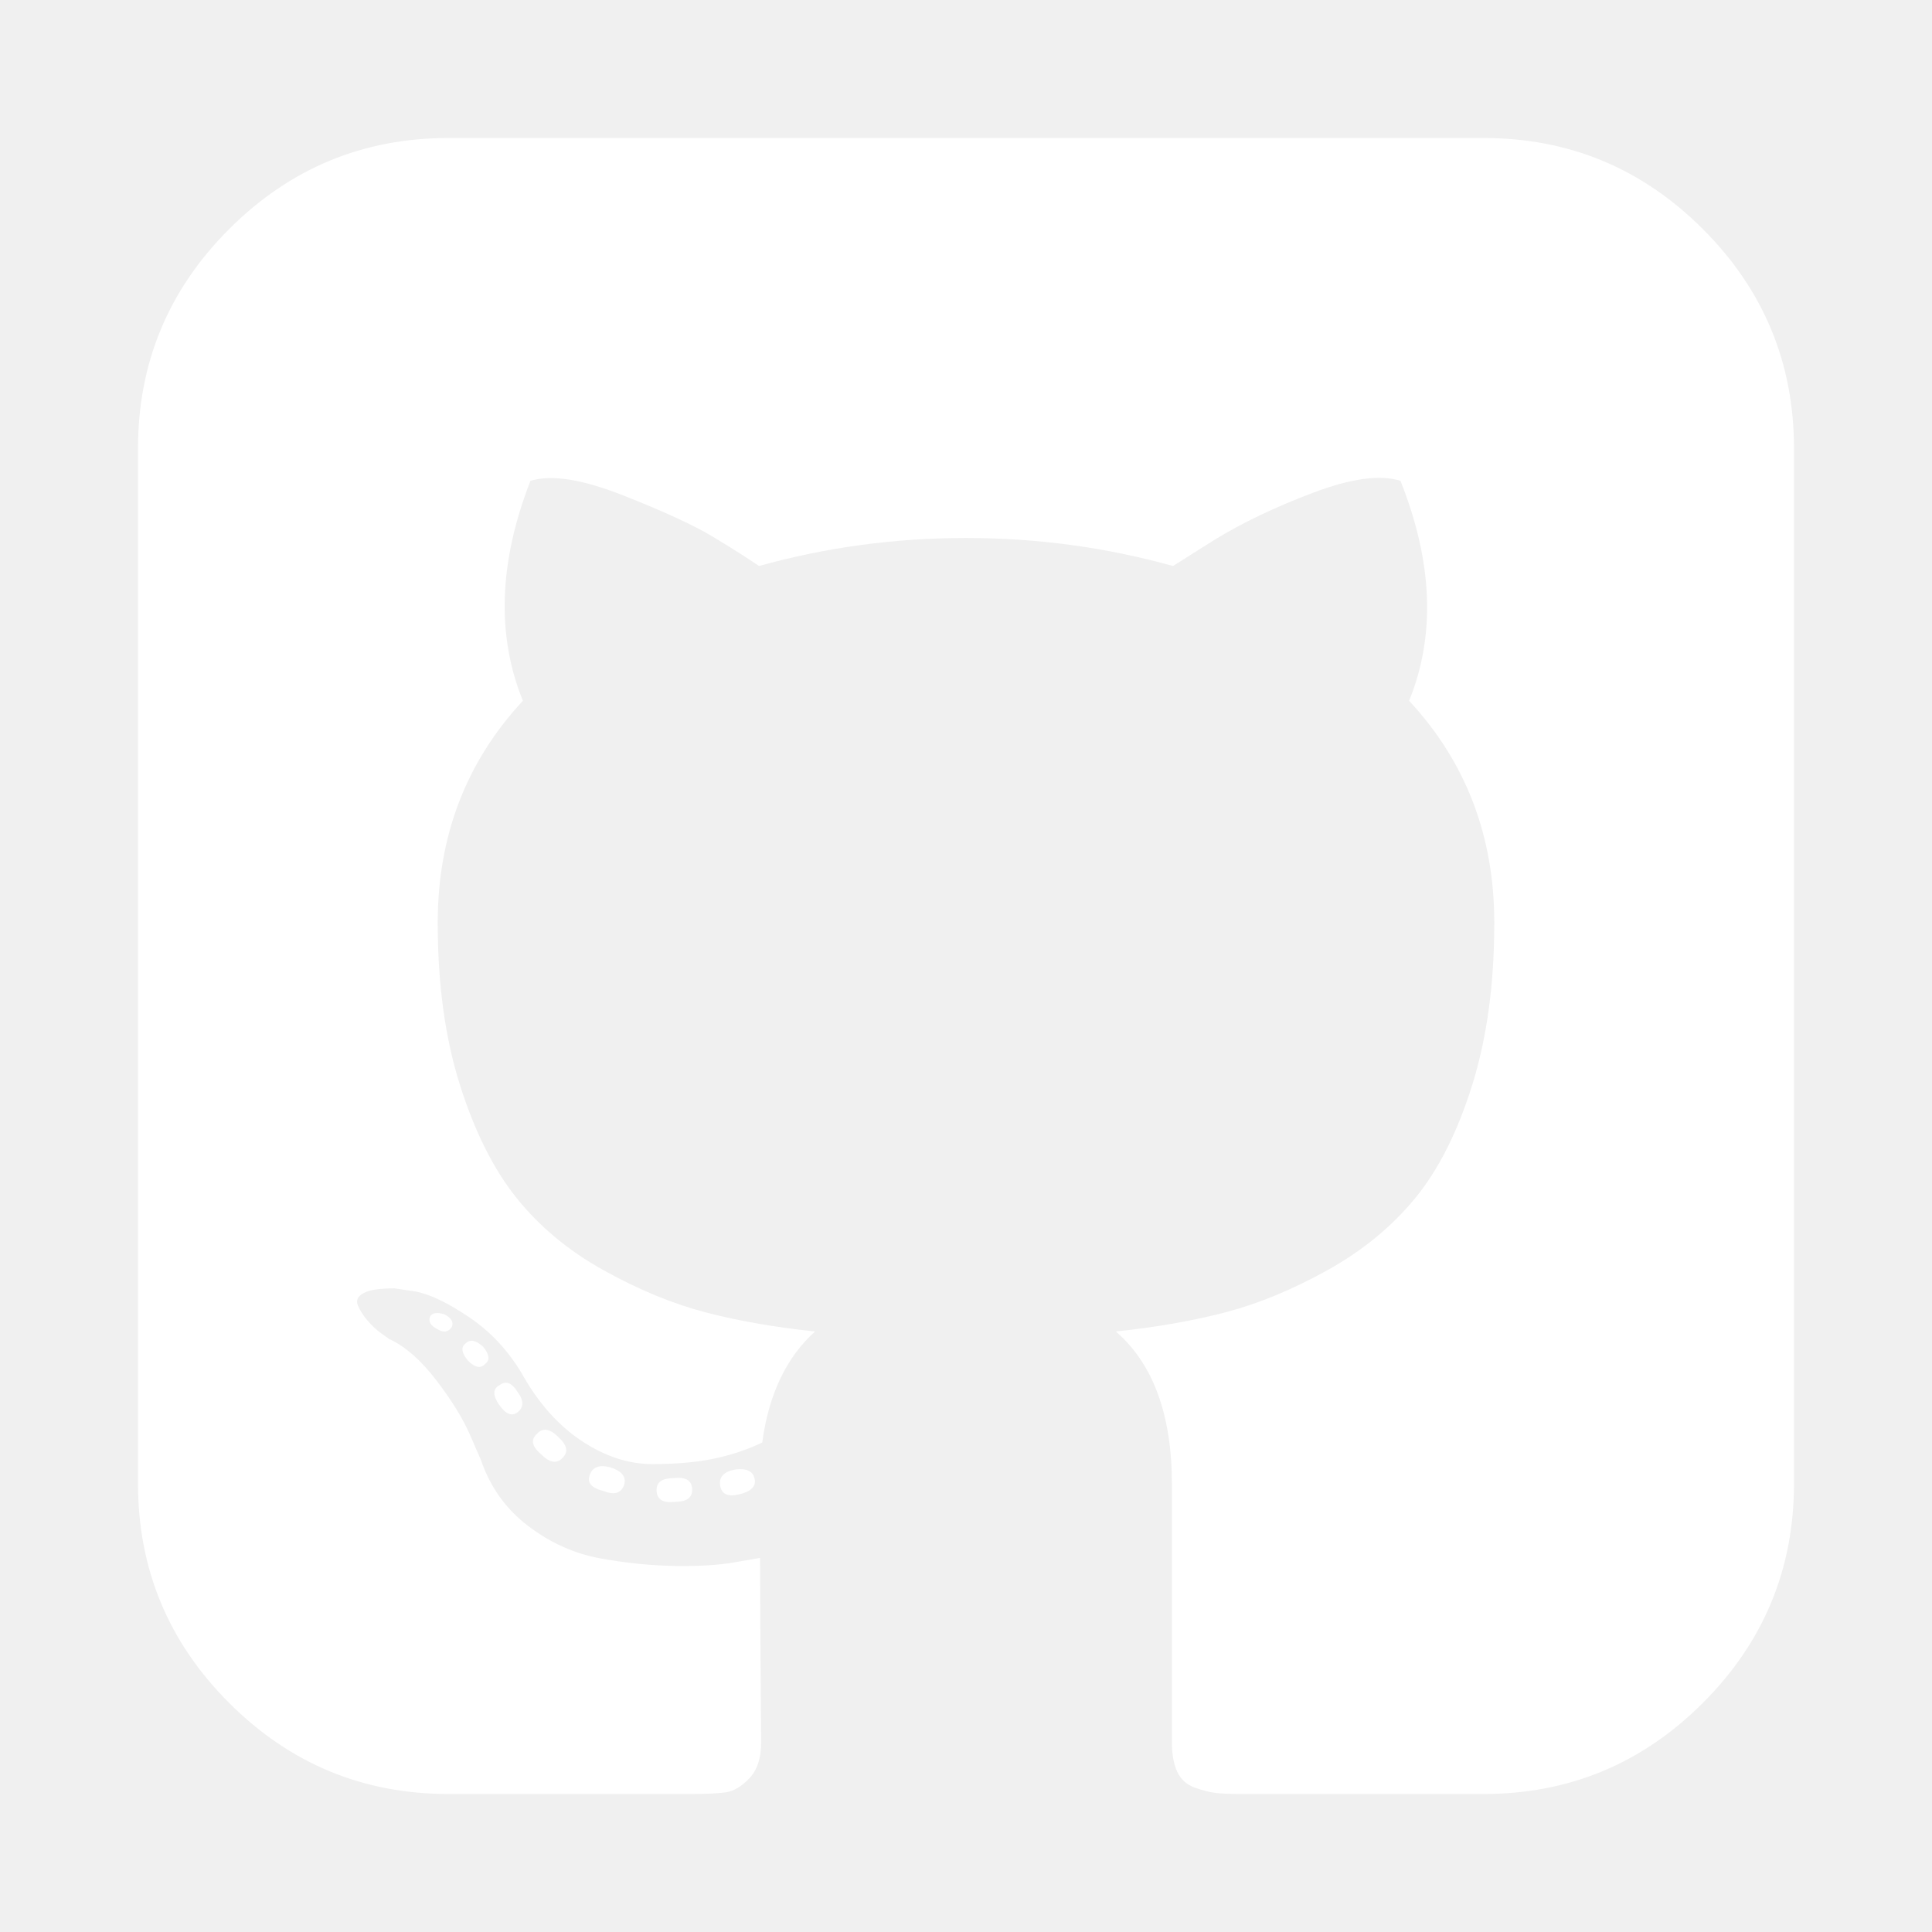
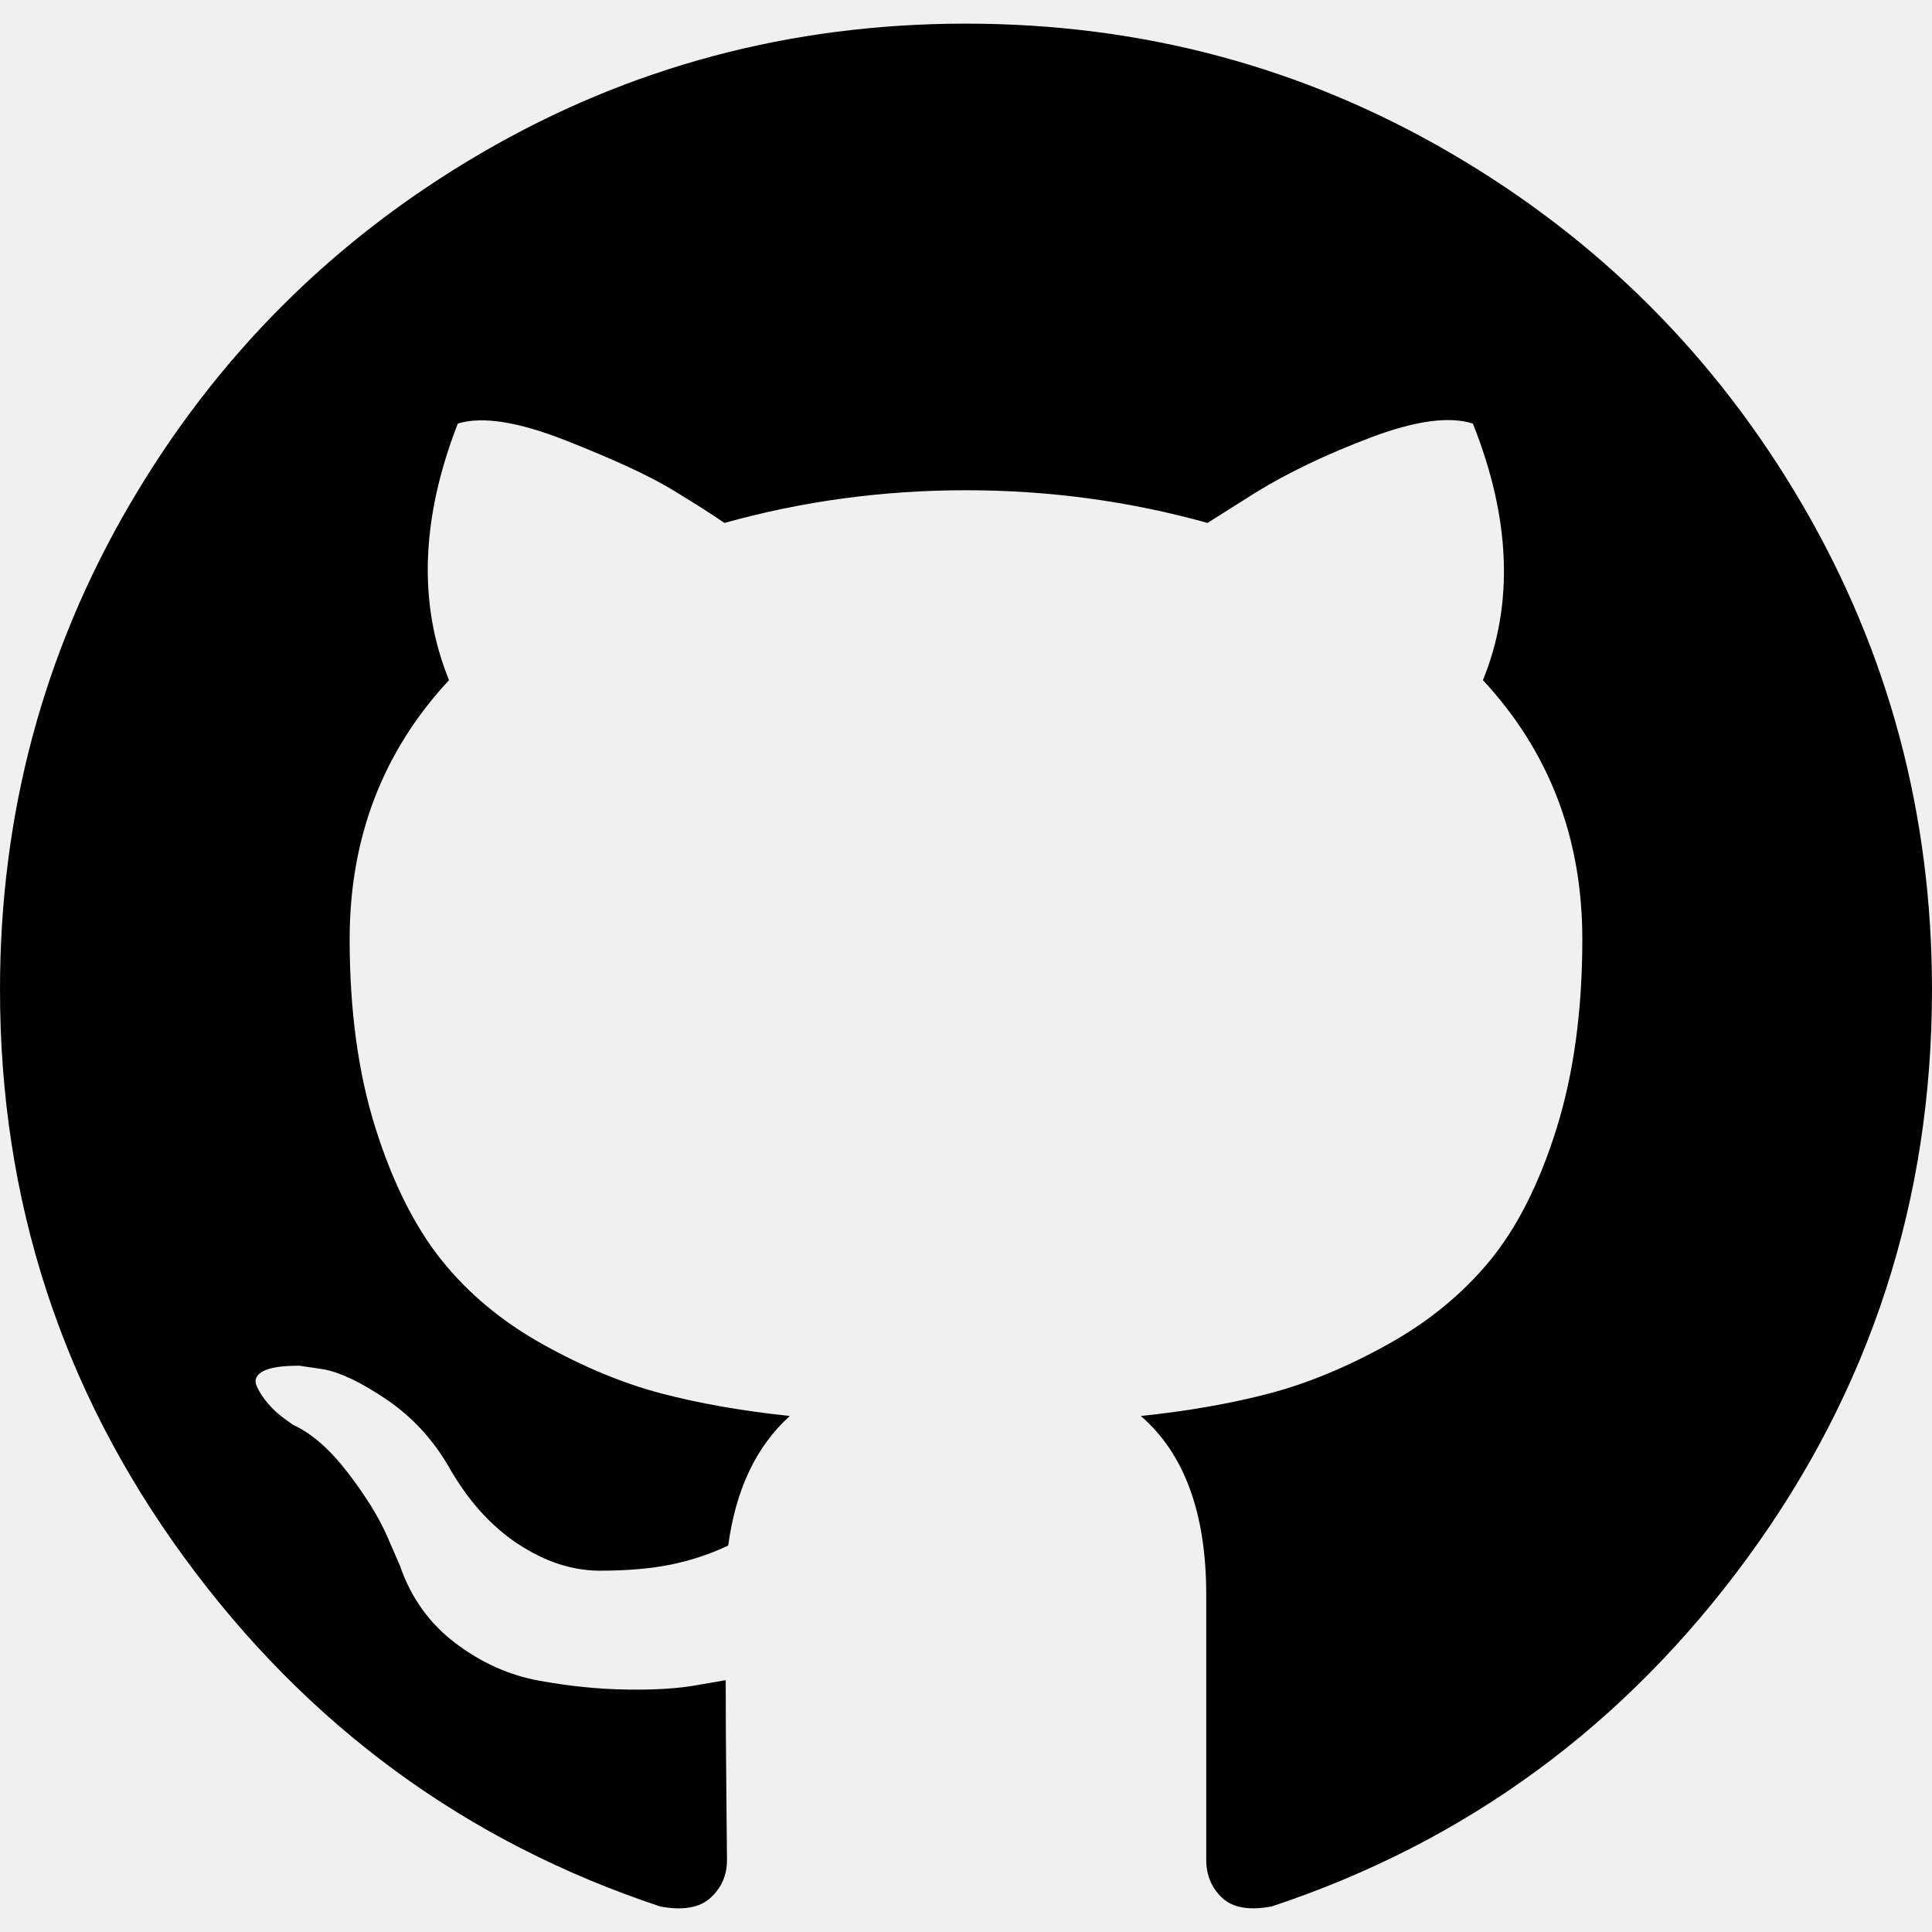
- <svg xmlns="http://www.w3.org/2000/svg" width="1792" height="1792">
+ <svg xmlns="http://www.w3.org/2000/svg" version="1.1" id="Capa_1" x="0px" y="0px" width="438.549px" height="438.549px" viewBox="0 0 438.549 438.549" style="enable-background:new 0 0 438.549 438.549;" xml:space="preserve">
  <g>
-     <rect fill="none" id="canvas_background" height="402" width="582" y="-1" x="-1" />
+     <path d="M409.132,114.573c-19.608-33.596-46.205-60.194-79.798-79.8C295.736,15.166,259.057,5.365,219.271,5.365   c-39.781,0-76.472,9.804-110.063,29.408c-33.596,19.605-60.192,46.204-79.8,79.8C9.803,148.168,0,184.854,0,224.63   c0,47.78,13.94,90.745,41.827,128.906c27.884,38.164,63.906,64.572,108.063,79.227c5.14,0.954,8.945,0.283,11.419-1.996   c2.475-2.282,3.711-5.14,3.711-8.562c0-0.571-0.049-5.708-0.144-15.417c-0.098-9.709-0.144-18.179-0.144-25.406l-6.567,1.136   c-4.187,0.767-9.469,1.092-15.846,1c-6.374-0.089-12.991-0.757-19.842-1.999c-6.854-1.231-13.229-4.086-19.13-8.559   c-5.898-4.473-10.085-10.328-12.56-17.556l-2.855-6.57c-1.903-4.374-4.899-9.233-8.992-14.559   c-4.093-5.331-8.232-8.945-12.419-10.848l-1.999-1.431c-1.332-0.951-2.568-2.098-3.711-3.429c-1.142-1.331-1.997-2.663-2.568-3.997   c-0.572-1.335-0.098-2.43,1.427-3.289c1.525-0.859,4.281-1.276,8.28-1.276l5.708,0.853c3.807,0.763,8.516,3.042,14.133,6.851   c5.614,3.806,10.229,8.754,13.846,14.842c4.38,7.806,9.657,13.754,15.846,17.847c6.184,4.093,12.419,6.136,18.699,6.136   c6.28,0,11.704-0.476,16.274-1.423c4.565-0.952,8.848-2.383,12.847-4.285c1.713-12.758,6.377-22.559,13.988-29.41   c-10.848-1.14-20.601-2.857-29.264-5.14c-8.658-2.286-17.605-5.996-26.835-11.14c-9.235-5.137-16.896-11.516-22.985-19.126   c-6.09-7.614-11.088-17.61-14.987-29.979c-3.901-12.374-5.852-26.648-5.852-42.826c0-23.035,7.52-42.637,22.557-58.817   c-7.044-17.318-6.379-36.732,1.997-58.24c5.52-1.715,13.706-0.428,24.554,3.853c10.85,4.283,18.794,7.952,23.84,10.994   c5.046,3.041,9.089,5.618,12.135,7.708c17.705-4.947,35.976-7.421,54.818-7.421s37.117,2.474,54.823,7.421l10.849-6.849   c7.419-4.57,16.18-8.758,26.262-12.565c10.088-3.805,17.802-4.853,23.134-3.138c8.562,21.509,9.325,40.922,2.279,58.24   c15.036,16.18,22.559,35.787,22.559,58.817c0,16.178-1.958,30.497-5.853,42.966c-3.9,12.471-8.941,22.457-15.125,29.979   c-6.191,7.521-13.901,13.85-23.131,18.986c-9.232,5.14-18.182,8.85-26.84,11.136c-8.662,2.286-18.415,4.004-29.263,5.146   c9.894,8.562,14.842,22.077,14.842,40.539v60.237c0,3.422,1.19,6.279,3.572,8.562c2.379,2.279,6.136,2.95,11.276,1.995   c44.163-14.653,80.185-41.062,108.068-79.226c27.88-38.161,41.825-81.126,41.825-128.906   C438.536,184.851,428.728,148.168,409.132,114.573z" />
  </g>
  <g>
-     <path fill="#ffffff" id="svg_1" d="m522,1352q-8,9 -20,-3q-13,-11 -4,-19q8,-9 20,3q12,11 4,19zm-42,-61q9,12 0,19q-8,6 -17,-7t0,-18q9,-7 17,6zm-61,-60q-5,7 -13,2q-10,-5 -7,-12q3,-5 13,-2q10,5 7,12zm31,34q-6,7 -16,-3q-9,-11 -2,-16q6,-6 16,3q9,11 2,16zm129,112q-4,12 -19,6q-17,-4 -13,-15t19,-7q16,5 13,16zm63,5q0,11 -16,11q-17,2 -17,-11q0,-11 16,-11q17,-2 17,11zm58,-10q2,10 -14,14t-18,-8t14,-15q16,-2 18,9zm964,-956l0,960q0,119 -84.5,203.5t-203.5,84.5l-224,0q-16,0 -24.5,-1t-19.5,-5t-16,-14.5t-5,-27.5l0,-239q0,-97 -52,-142q57,-6 102.5,-18t94,-39t81,-66.5t53,-105t20.5,-150.5q0,-121 -79,-206q37,-91 -8,-204q-28,-9 -81,11t-92,44l-38,24q-93,-26 -192,-26t-192,26q-16,-11 -42.5,-27t-83.5,-38.5t-86,-13.5q-44,113 -7,204q-79,85 -79,206q0,85 20.5,150t52.5,105t80.5,67t94,39t102.5,18q-40,36 -49,103q-21,10 -45,15t-57,5t-65.5,-21.5t-55.5,-62.5q-19,-32 -48.5,-52t-49.5,-24l-20,-3q-21,0 -29,4.5t-5,11.5t9,14t13,12l7,5q22,10 43.5,38t31.5,51l10,23q13,38 44,61.5t67,30t69.5,7t55.5,-3.5l23,-4q0,38 0.5,103t0.5,68q0,22 -11,33.5t-22,13t-33,1.5l-224,0q-119,0 -203.5,-84.5t-84.5,-203.5l0,-960q0,-119 84.5,-203.5t203.5,-84.5l960,0q119,0 203.5,84.5t84.5,203.5z" />
-   </g>
+ </g>
+   <g>
+ </g>
+   <g>
+ </g>
+   <g>
+ </g>
+   <g>
+ </g>
+   <g>
+ </g>
+   <g>
+ </g>
+   <g>
+ </g>
+   <g>
+ </g>
+   <g>
+ </g>
+   <g>
+ </g>
+   <g>
+ </g>
+   <g>
+ </g>
+   <g>
+ </g>
+   <g>
+ </g>
</svg>
